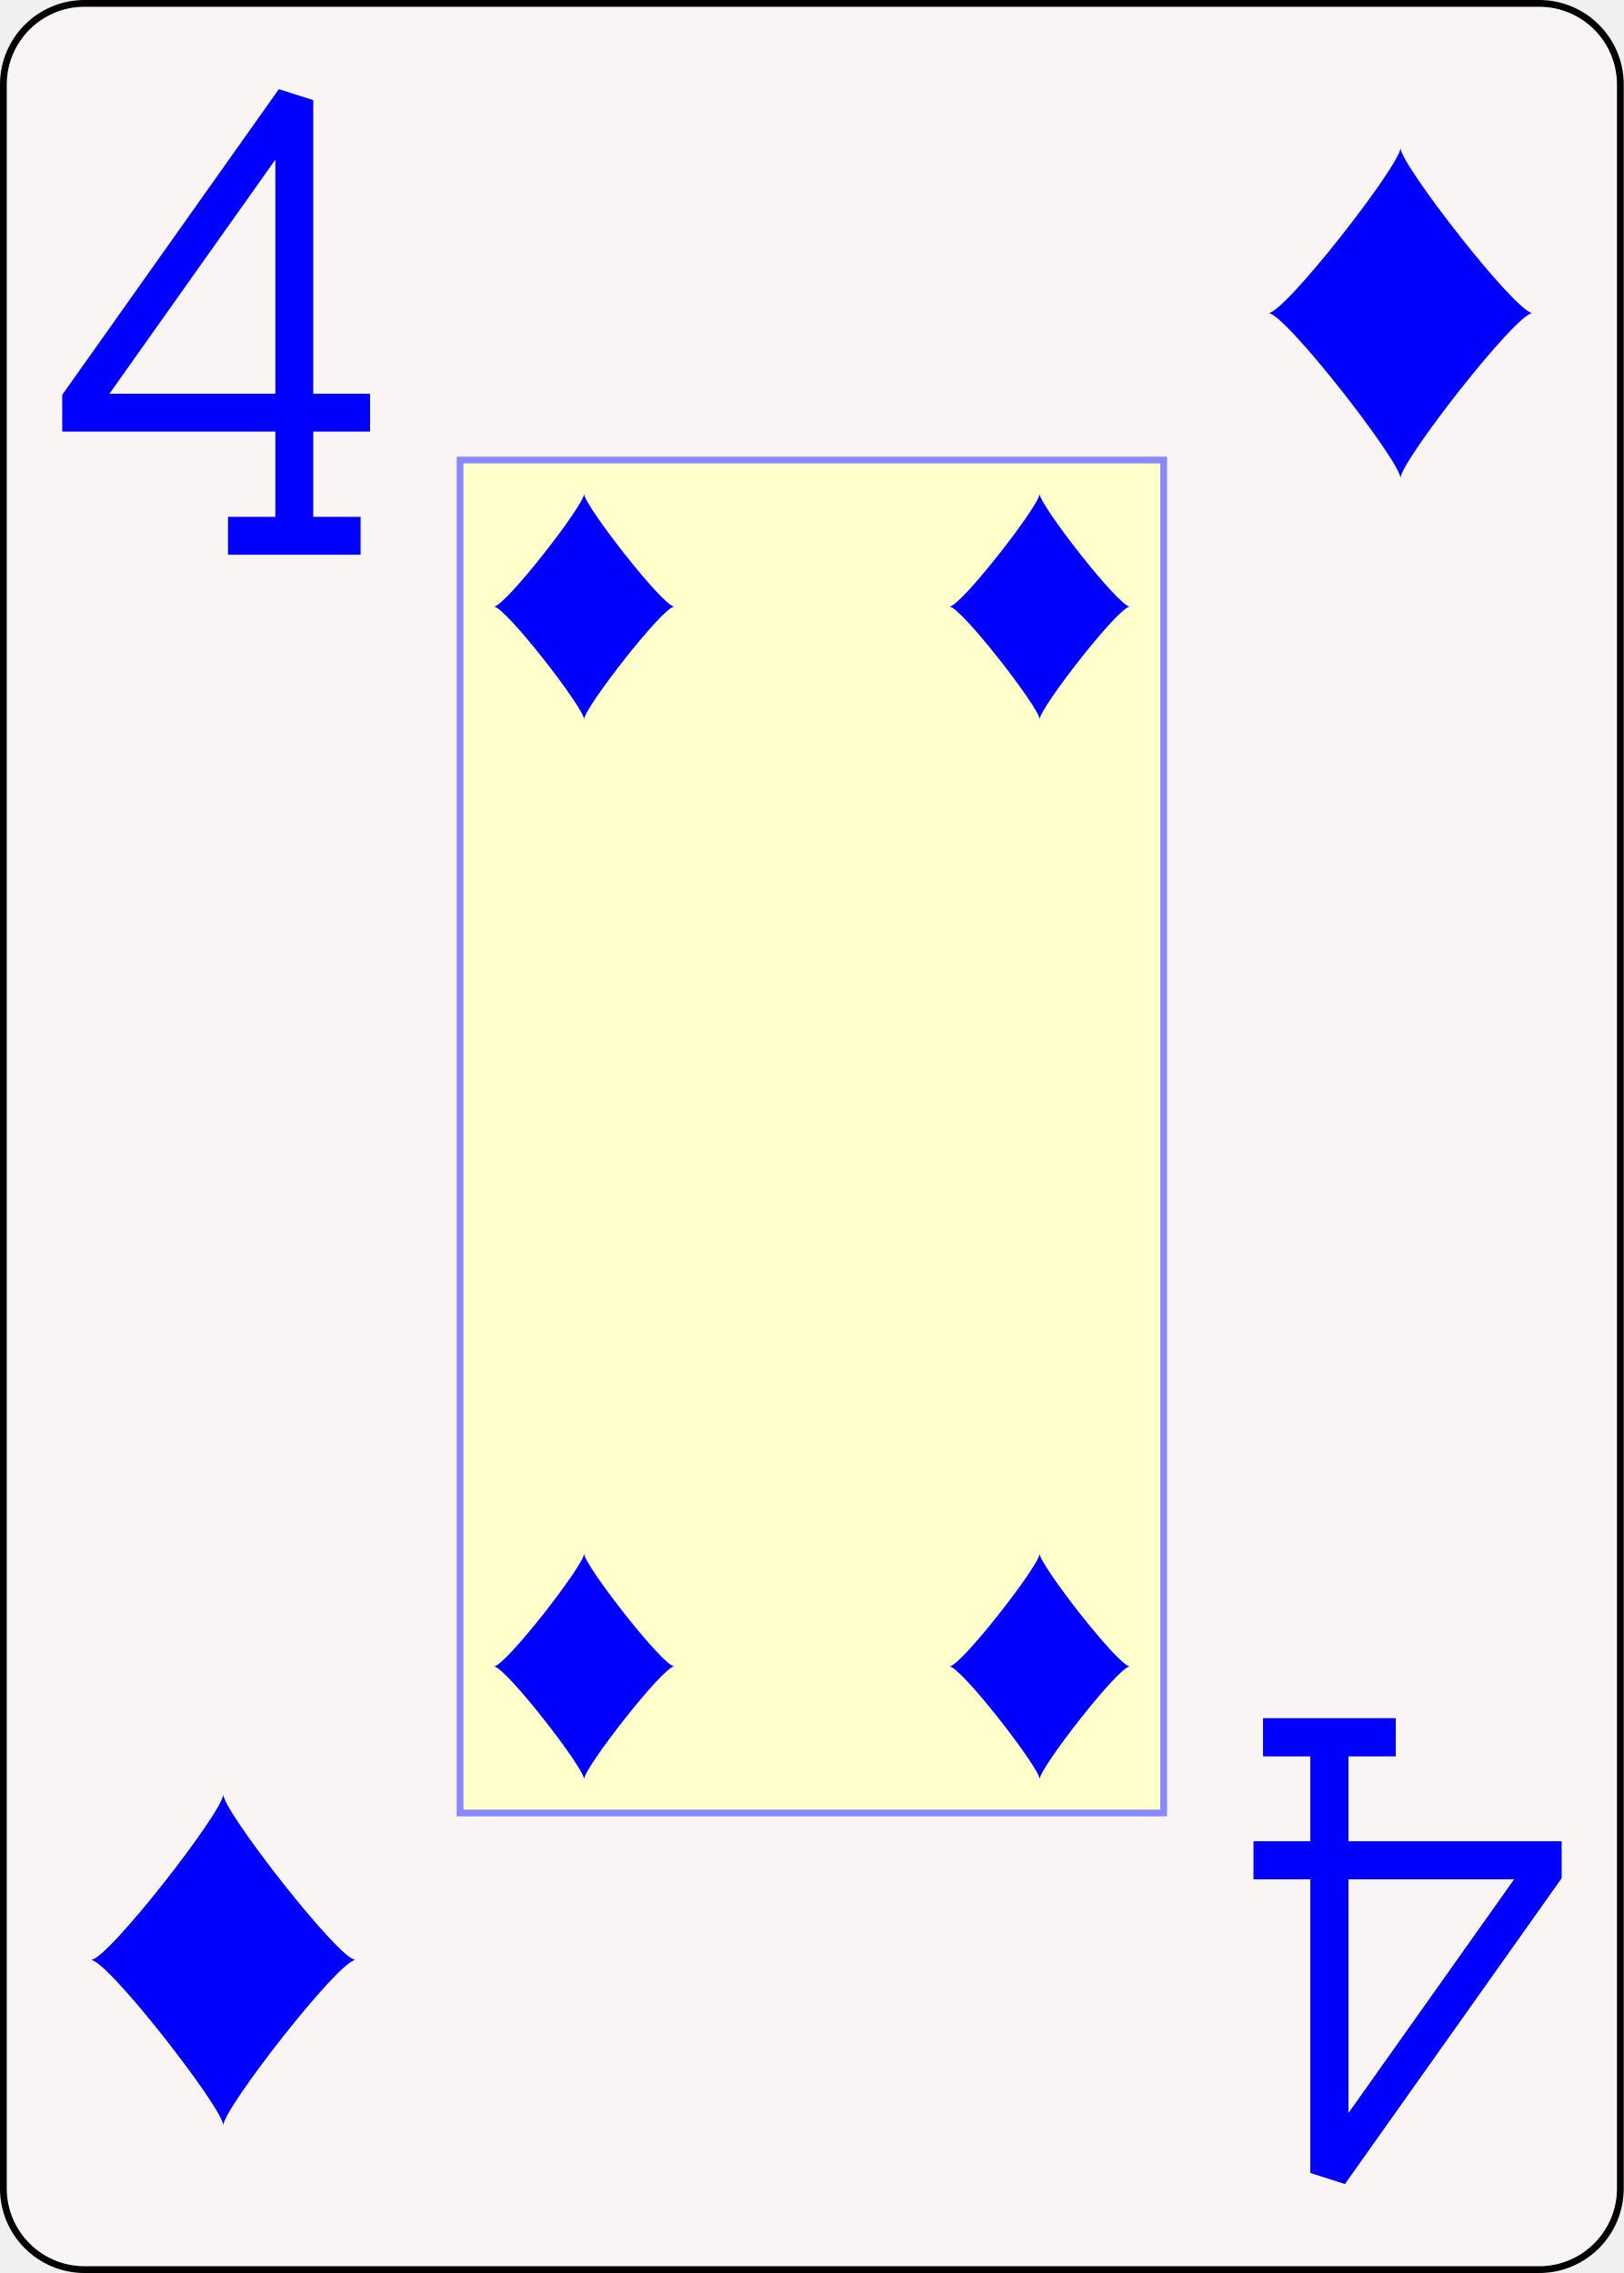
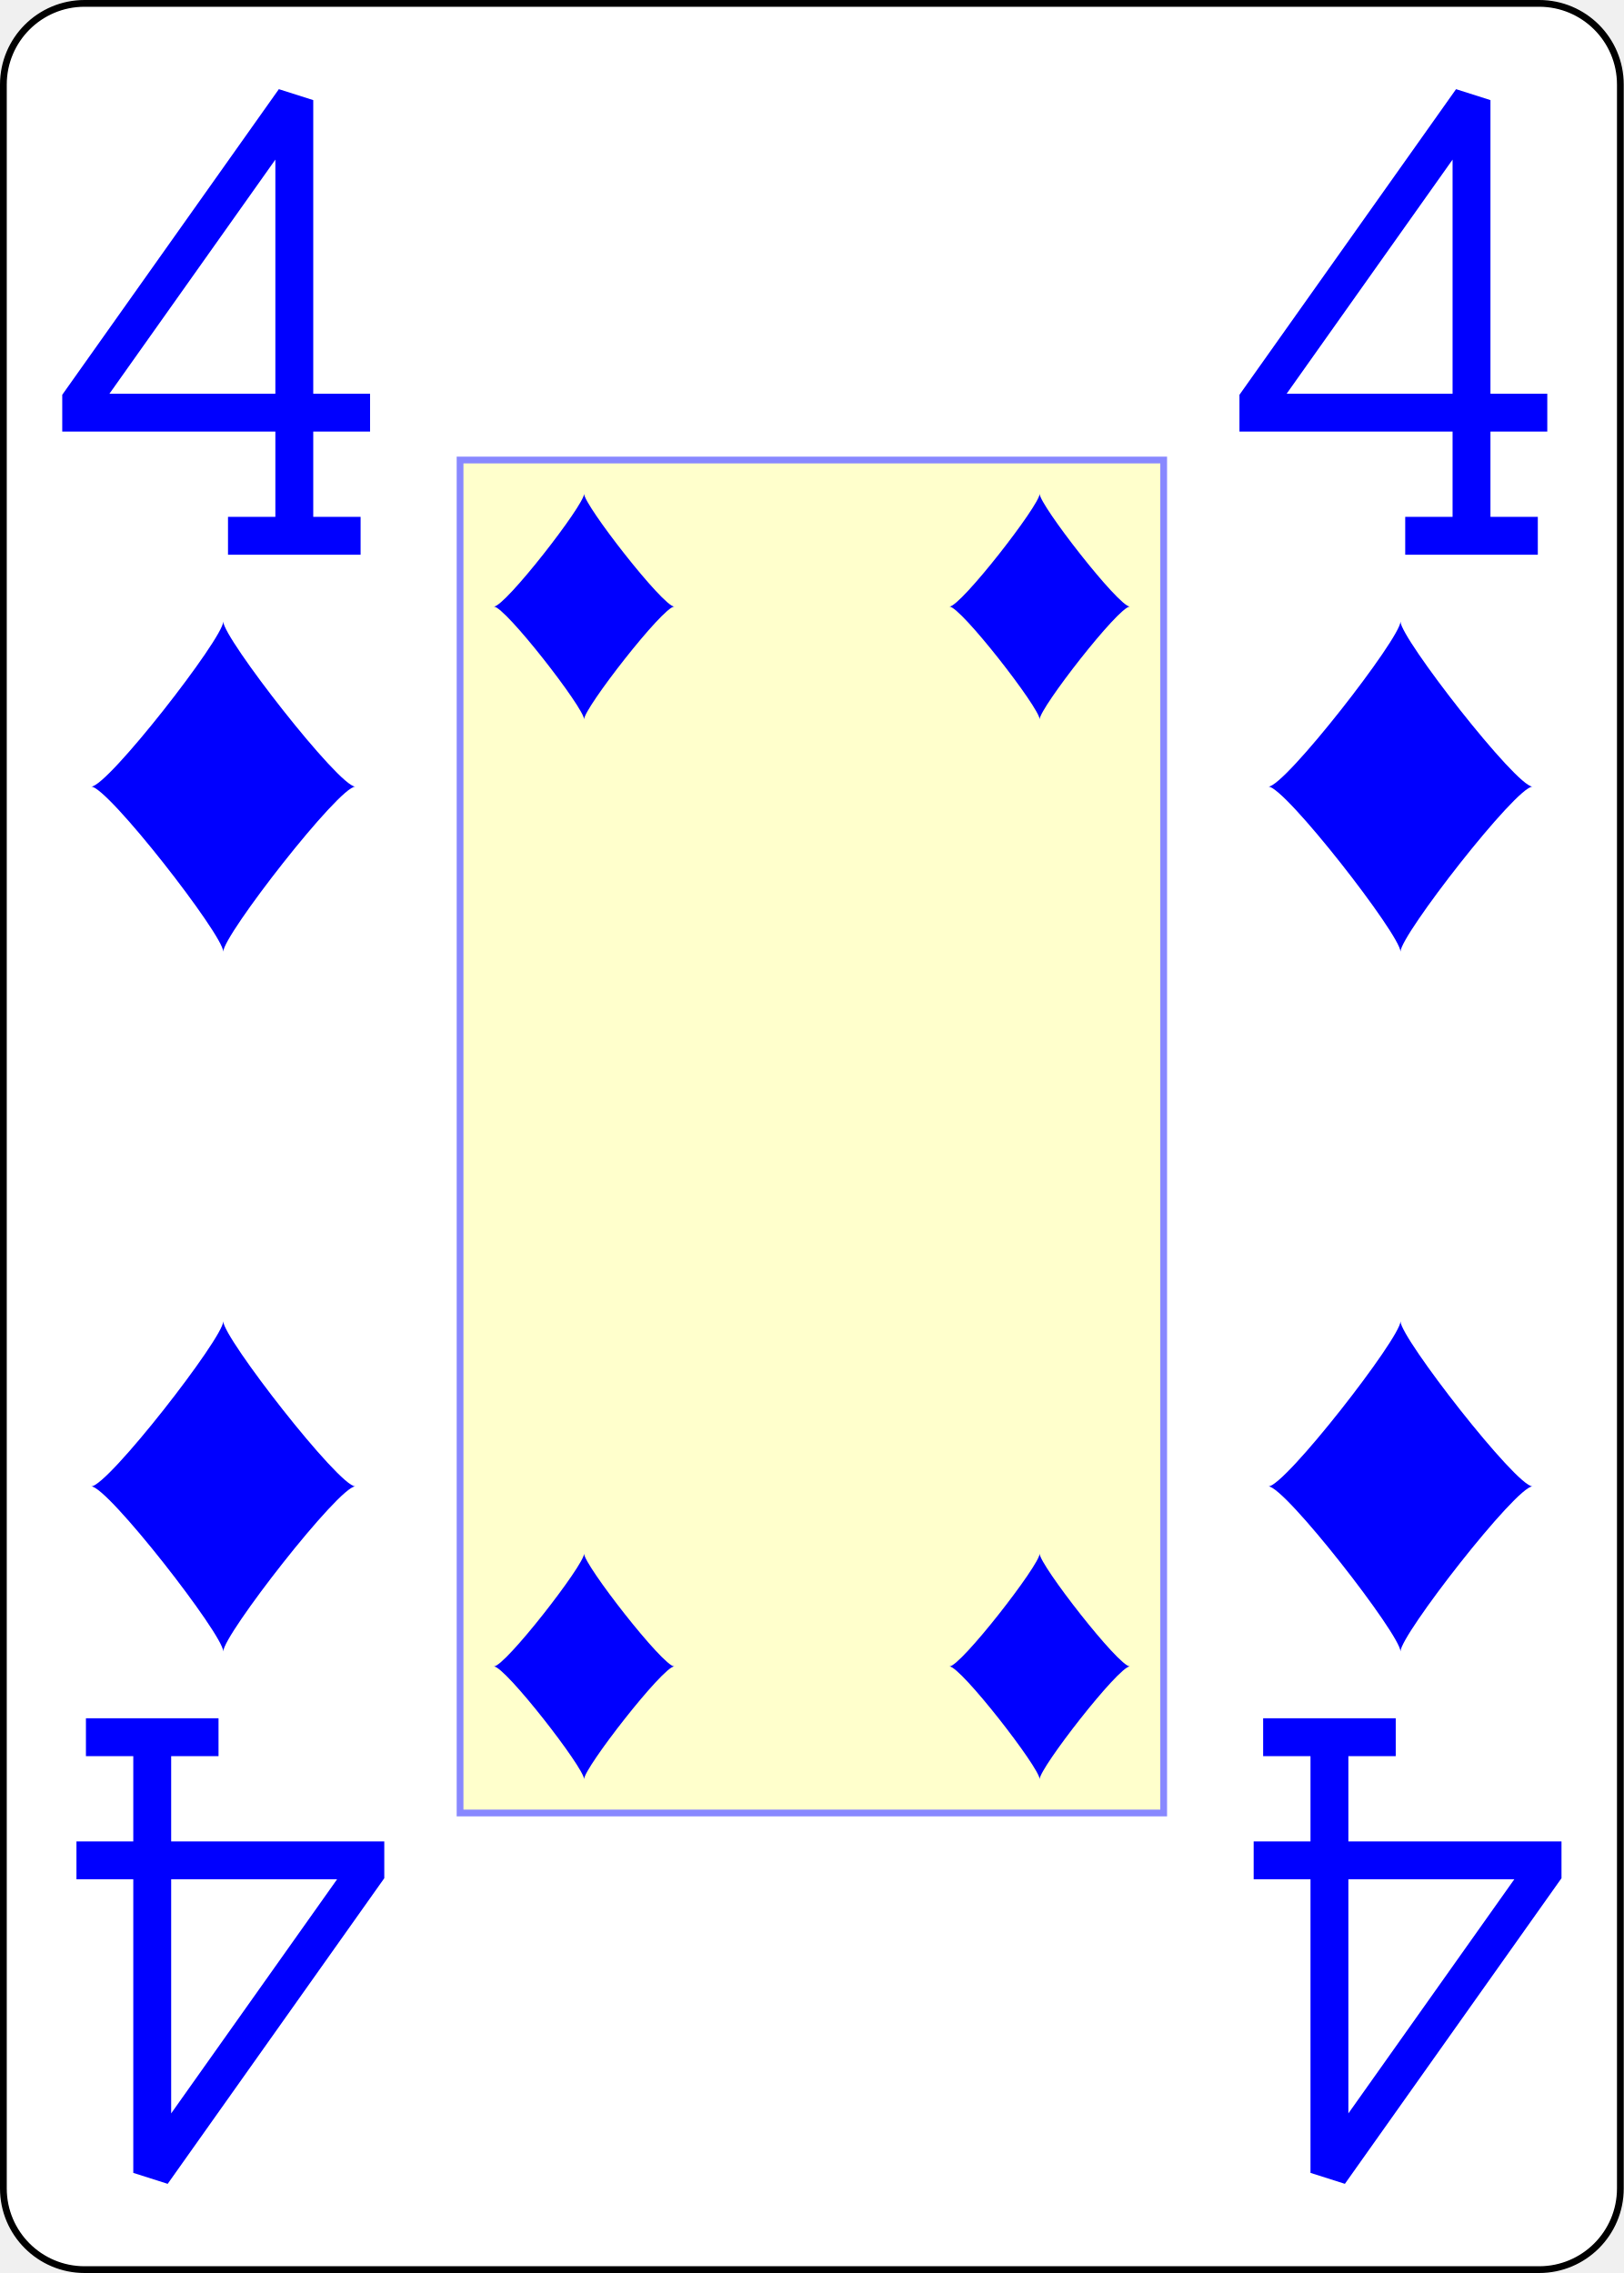
<svg xmlns="http://www.w3.org/2000/svg" xmlns:xlink="http://www.w3.org/1999/xlink" class="card" face="4D" height="3.5in" preserveAspectRatio="none" viewBox="-120 -168 240 336" width="2.5in">
-   <clipPath id="QD" clipPathUnits="objectBoundingBox">
-     <path d="M0 -0.103v1.2h0.58l-0.18 -0.5l0.18 -0.2l-0.18 -0.5z" />
-   </clipPath>
  <defs>
    <symbol id="SD4" viewBox="-600 -600 1200 1200" preserveAspectRatio="xMinYMid">
-       <rect x="-500" y="-500" width="1000" height="1000" opacity="0" />
      <path d="M-400 0C-350 0 0 -450 0 -500C0 -450 350 0 400 0C350 0 0 450 0 500C0 450 -350 0 -400 0Z" fill="blue" />
    </symbol>
    <symbol id="VD4" viewBox="-500 -500 1000 1000" preserveAspectRatio="xMinYMid">
      <path d="M50 460L250 460M150 460L150 -460L-300 175L-300 200L270 200" stroke="blue" stroke-width="80" stroke-linecap="square" stroke-miterlimit="1.5" fill="none" />
    </symbol>
    <rect id="XD4" width="104" height="200" x="-52" y="-100" />
  </defs>
-   <rect width="239" height="335" x="-119.5" y="-167.5" rx="12" ry="12" fill="#f9f5f5" stroke="black" />
+   <rect width="239" height="335" x="-119.5" y="-167.5" rx="12" ry="12" fill="white" stroke="black" />
  <use xlink:href="#XD4" width="104" height="200" stroke="#88f" fill="#FFC" />
  <use xlink:href="#VD4" height="70" width="70" x="-122" y="-156" />
-   <use xlink:href="#SD4" height="58.558" width="58.558" x="57.721" y="-151" />
-   <use xlink:href="#SD4" height="40" width="40" x="-53.667" y="-98.334" clip-path="url(#QD)" />
-   <use xlink:href="#SD4" height="40" width="40" x="13.667" y="-98.334" clip-path="url(#QD)" />
-   <use xlink:href="#SD4" height="40" width="40" x="-53.667" y="58.334" clip-path="url(#QD)" />
-   <use xlink:href="#SD4" height="40" width="40" x="13.667" y="58.334" clip-path="url(#QD)" />
+   <use xlink:href="#VD4" height="70" width="70" x="52" y="-156" />
+   <use xlink:href="#SD4" height="58.558" width="58.558" x="-116.279" y="-81" />
+   <use xlink:href="#SD4" height="58.558" width="58.558" x="57.721" y="-81" />
+   <use xlink:href="#SD4" height="40" width="40" x="-53.667" y="-98.334" />
+   <use xlink:href="#SD4" height="40" width="40" x="13.667" y="-98.334" />
  <g transform="rotate(180)">
    <use xlink:href="#VD4" height="70" width="70" x="-122" y="-156" />
-     <use xlink:href="#SD4" height="58.558" width="58.558" x="57.721" y="-151" />
-     <use xlink:href="#VD4" height="70" width="70" x="-122" y="-156" />
-     <use xlink:href="#SD4" height="58.558" width="58.558" x="57.721" y="-151" />
-     <use xlink:href="#SD4" height="40" width="40" x="-53.667" y="-98.334" clip-path="url(#QD)" />
-     <use xlink:href="#SD4" height="40" width="40" x="13.667" y="-98.334" clip-path="url(#QD)" />
-     <use xlink:href="#SD4" height="40" width="40" x="-53.667" y="58.334" clip-path="url(#QD)" />
-     <use xlink:href="#SD4" height="40" width="40" x="13.667" y="58.334" clip-path="url(#QD)" />
+     <use xlink:href="#VD4" height="70" width="70" x="52" y="-156" />
+     <use xlink:href="#SD4" height="58.558" width="58.558" x="-116.279" y="-81" />
+     <use xlink:href="#SD4" height="58.558" width="58.558" x="57.721" y="-81" />
+     <use xlink:href="#SD4" height="40" width="40" x="-53.667" y="-98.334" />
+     <use xlink:href="#SD4" height="40" width="40" x="13.667" y="-98.334" />
  </g>
</svg>
